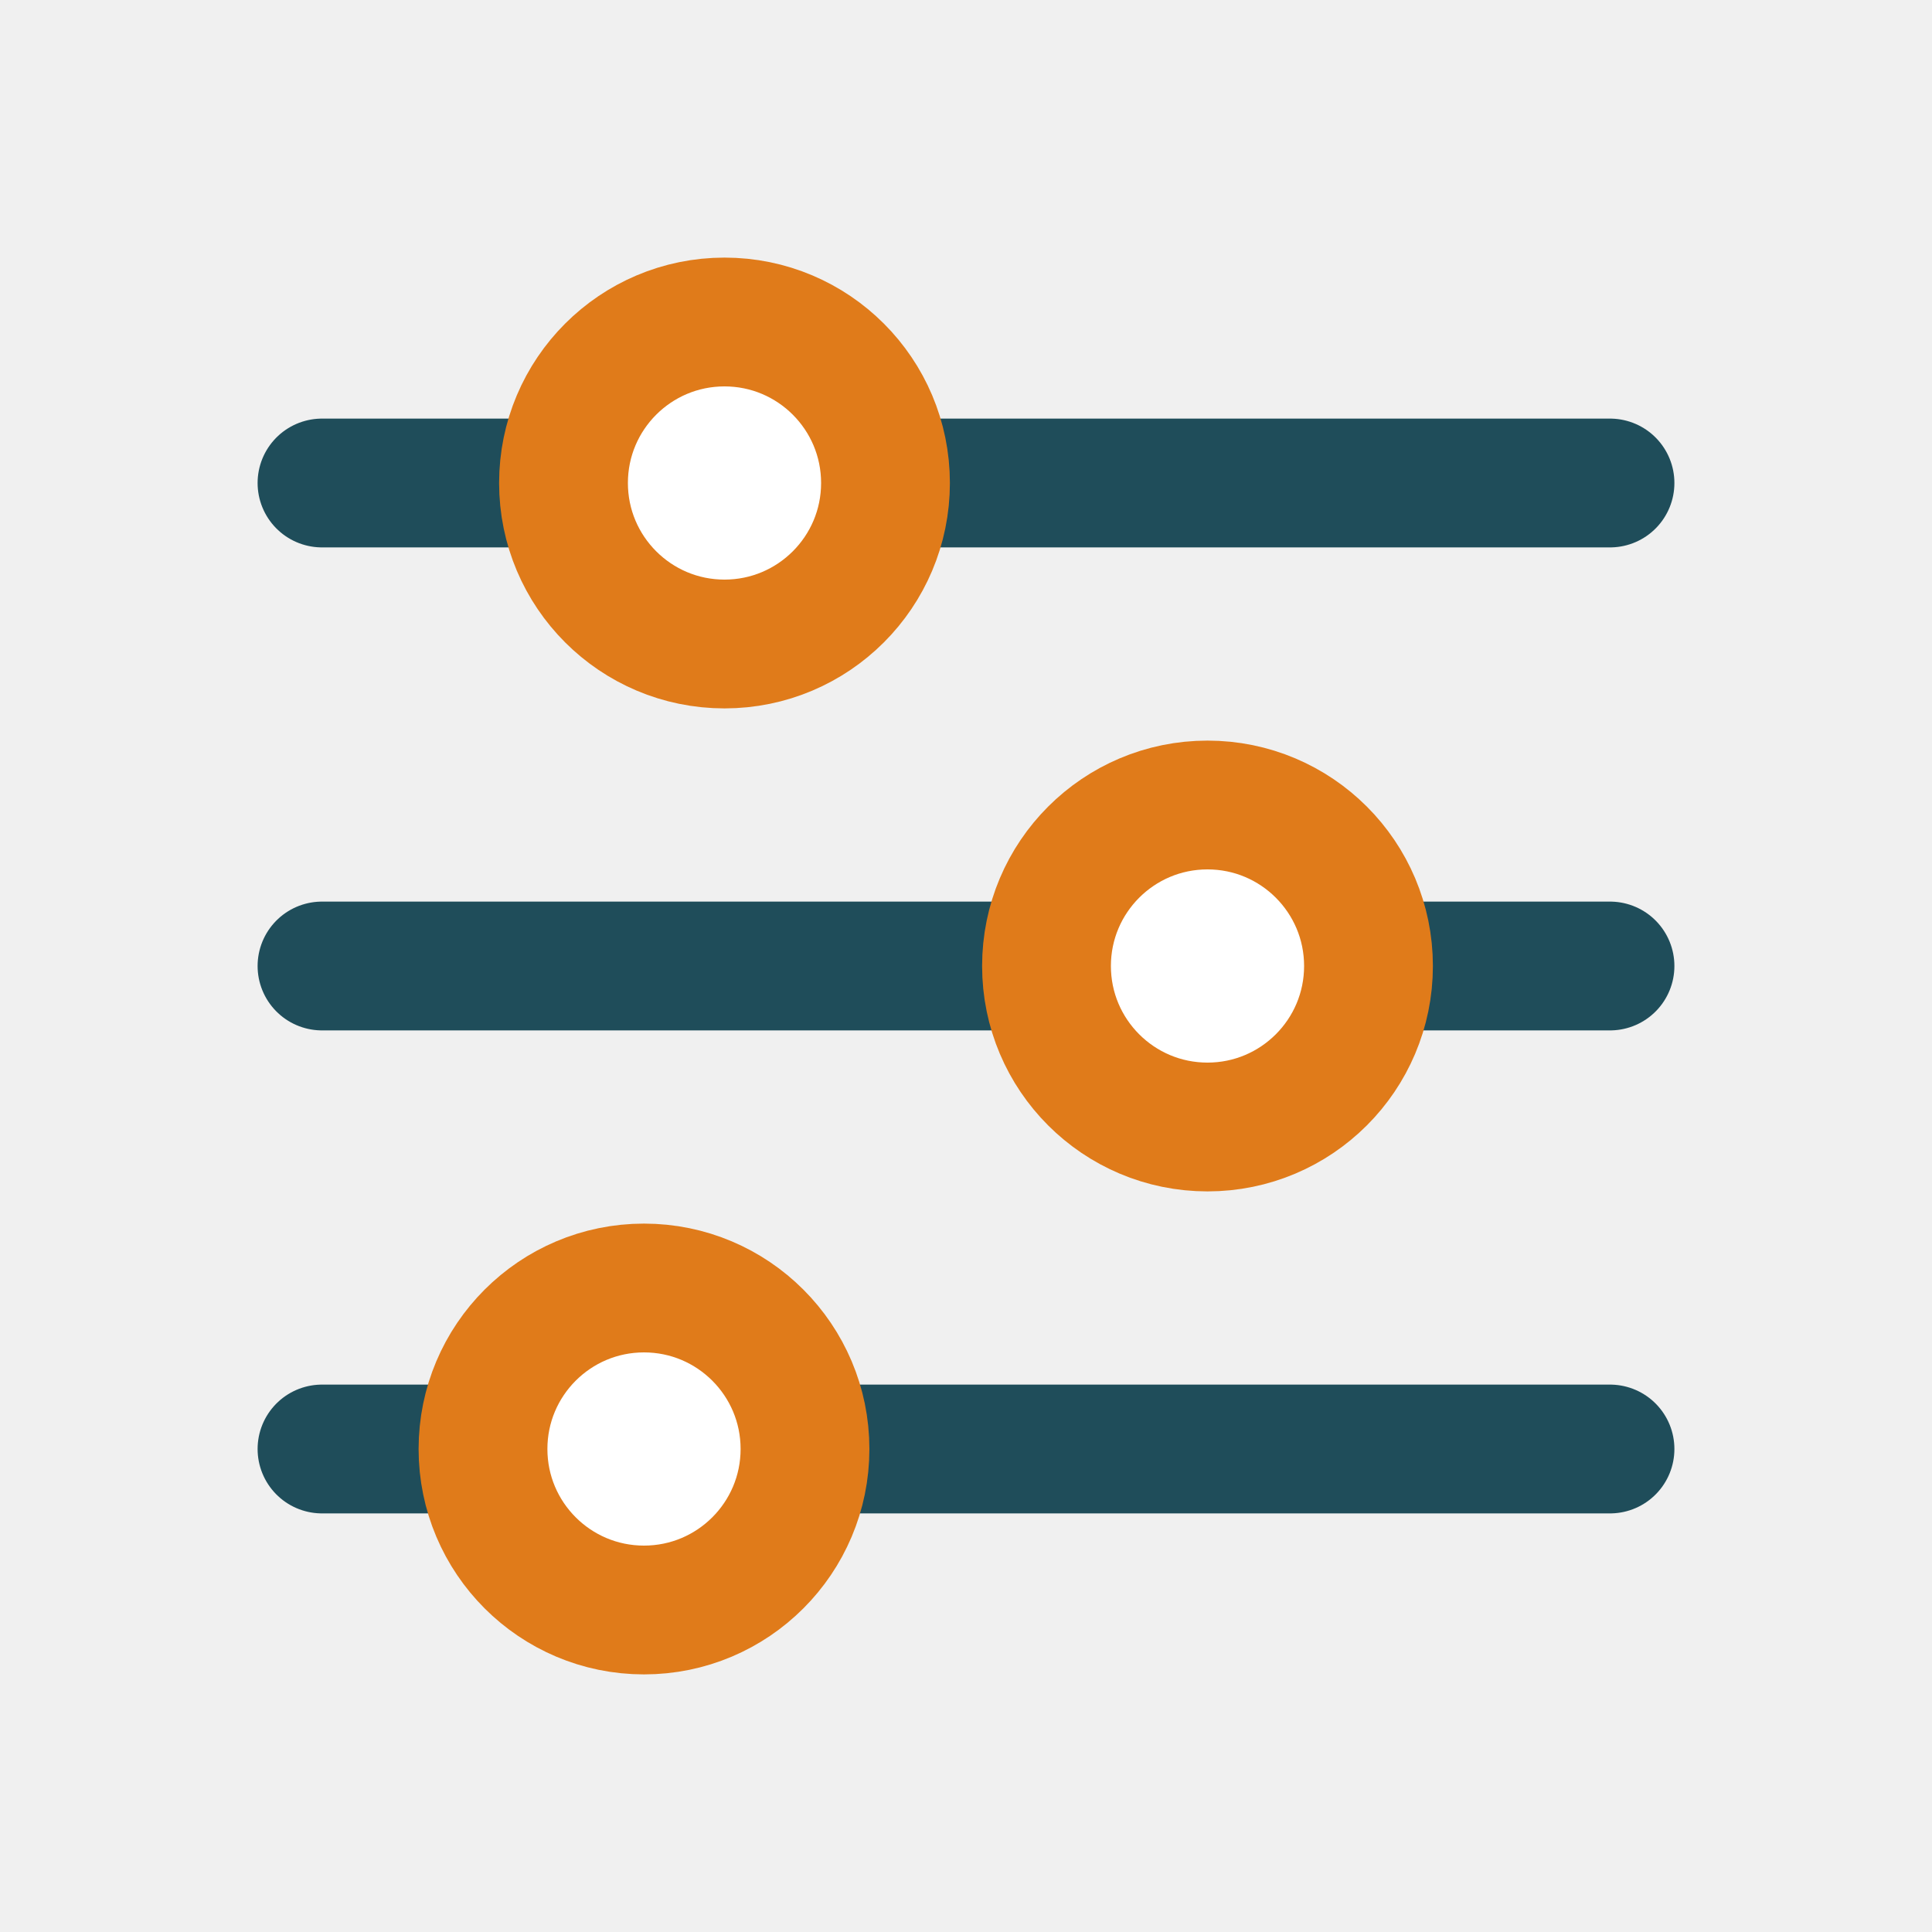
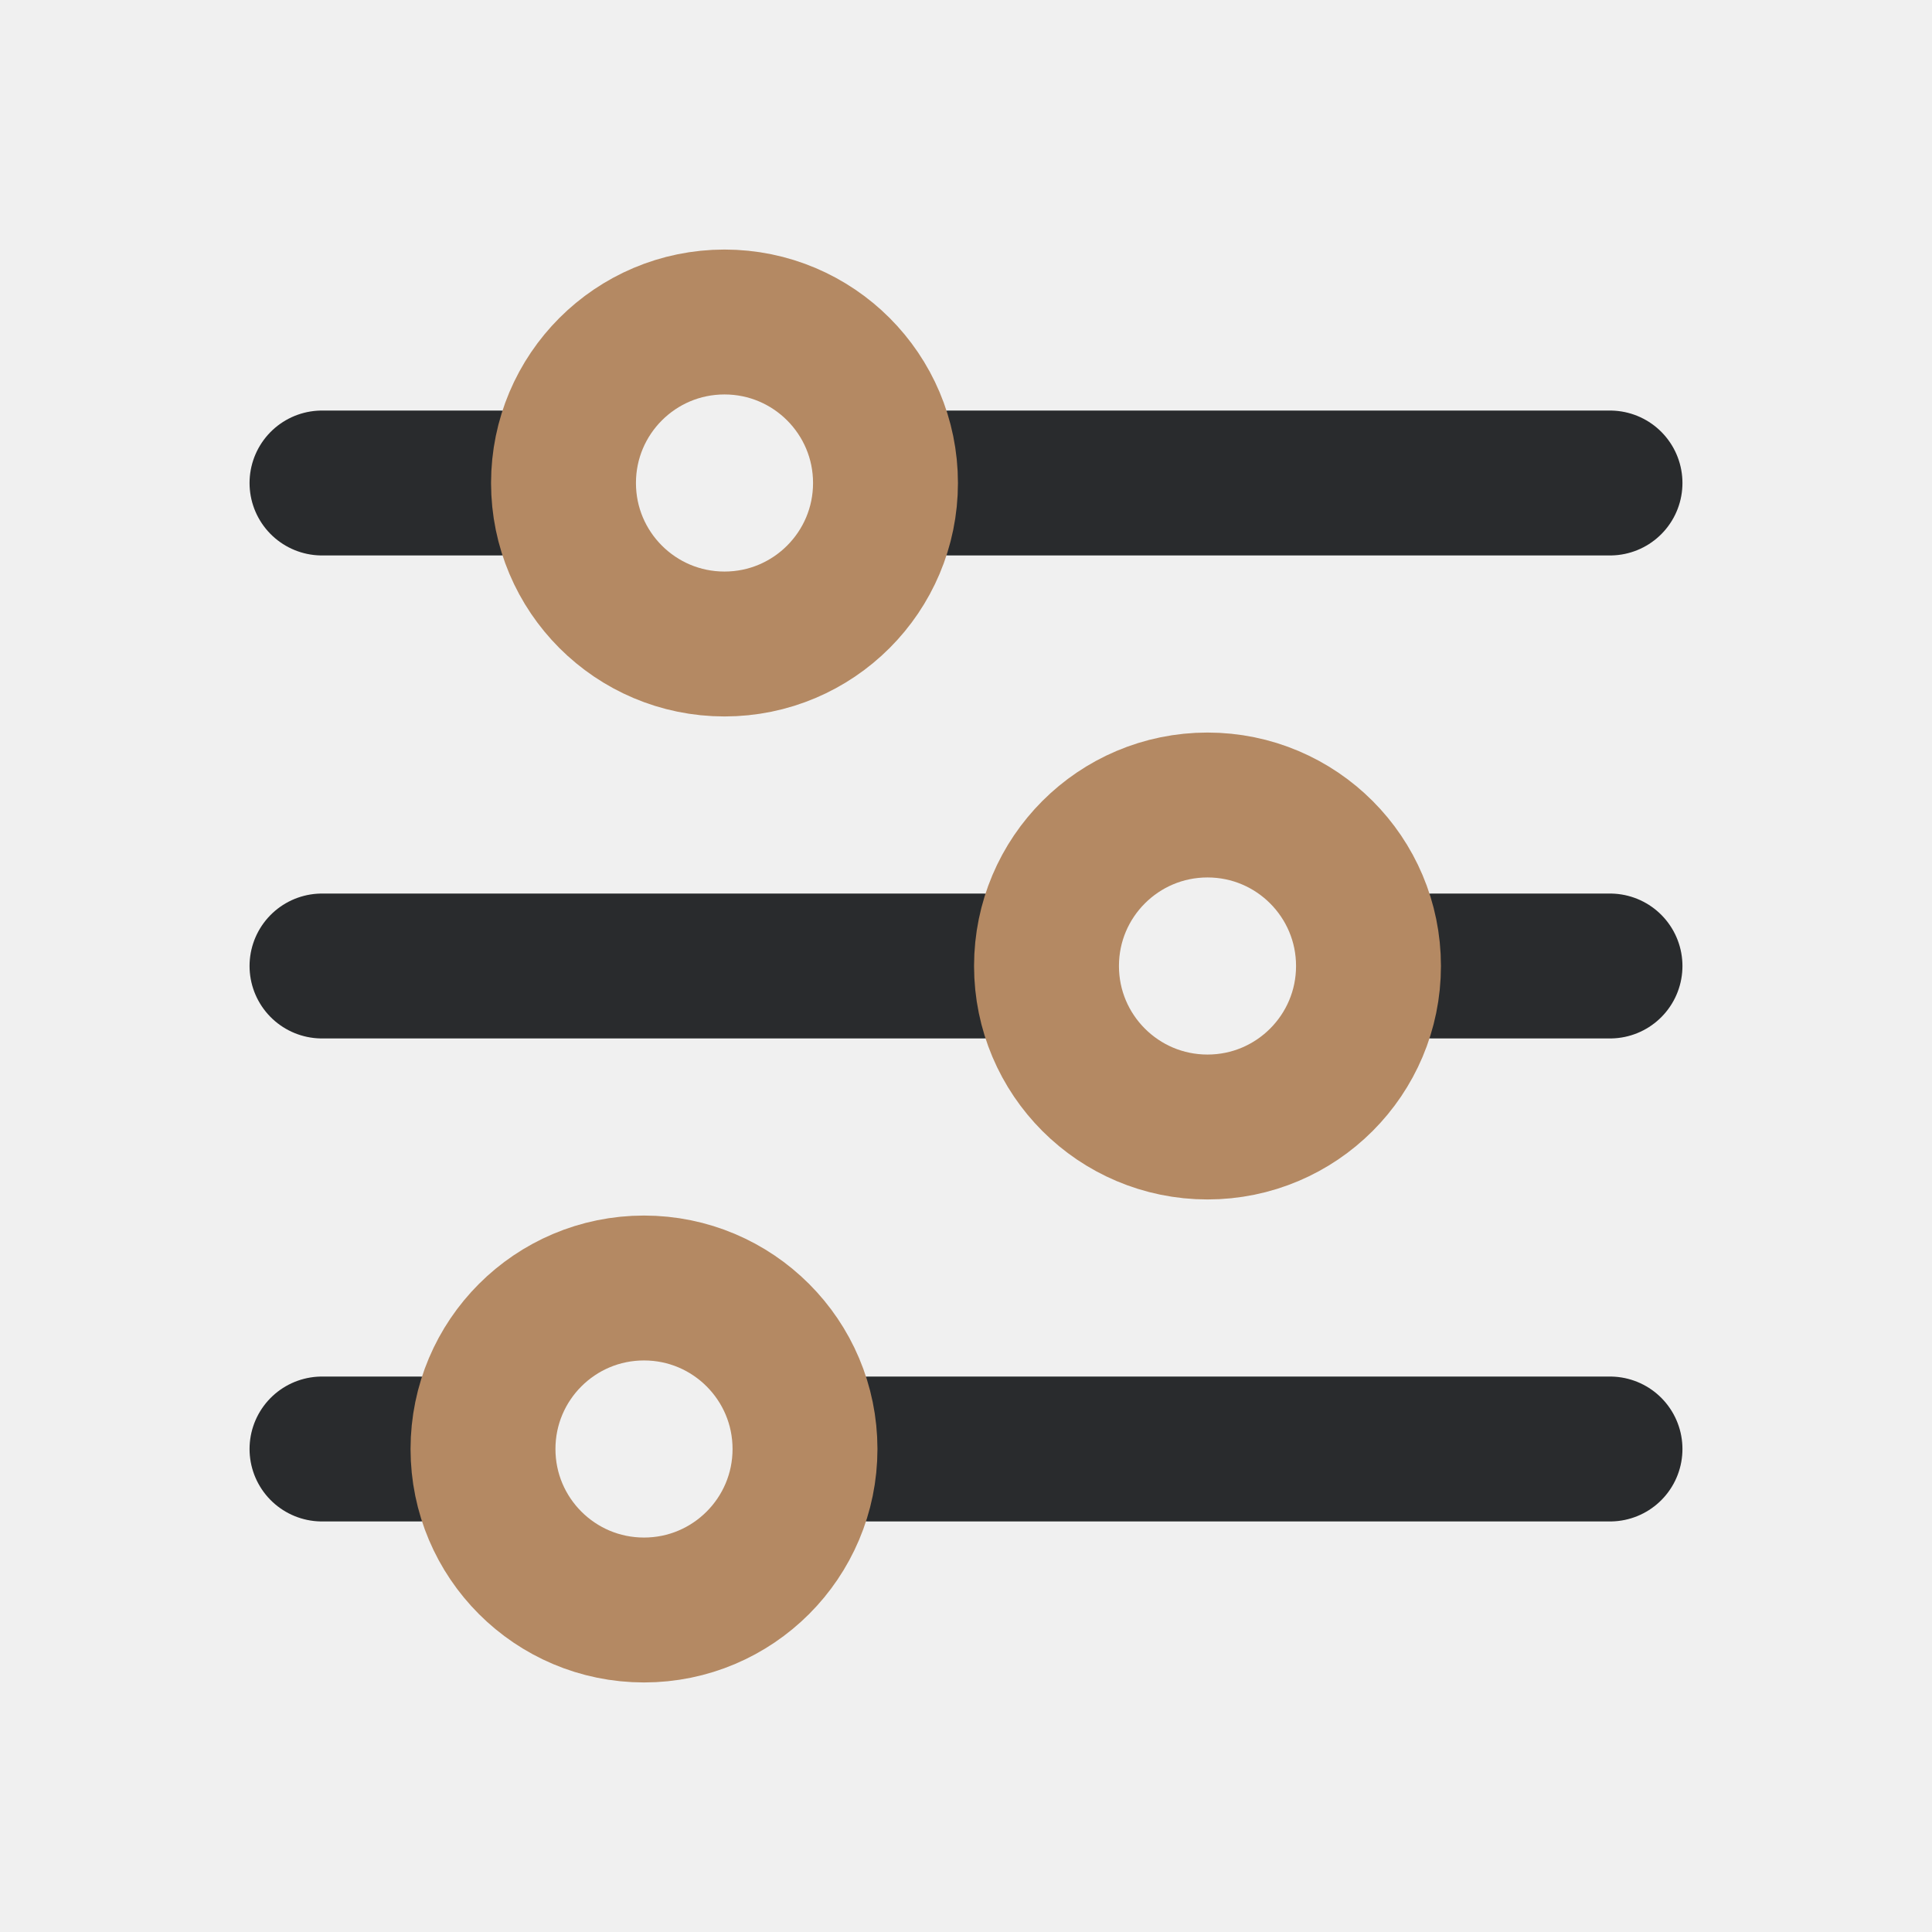
- <svg xmlns="http://www.w3.org/2000/svg" viewBox="0 0 24 24" width="24" height="24" fill="none" stroke="#1f4d5a" stroke-width="1.6" stroke-linecap="round" stroke-linejoin="round">
-   <path d="M4 6h16M4 12h16M4 18h16" />
-   <circle cx="9" cy="6" r="2" fill="#fff" stroke="#e07b1a" />
-   <circle cx="15" cy="12" r="2" fill="#fff" stroke="#e07b1a" />
-   <circle cx="8" cy="18" r="2" fill="#fff" stroke="#e07b1a" />
+ <svg xmlns="http://www.w3.org/2000/svg" viewBox="0 0 24 24" width="24" height="24" fill="none" stroke-width="1.8" stroke-linecap="round" stroke-linejoin="round">
+   <path stroke="#292B2D" d="M4 6h2.2M11.8 6H20M4 12h8.2M17.8 12H20M4 18h1.2M10.8 18H20" />
+   <circle stroke="#B48963" cx="9" cy="6" r="2" />
+   <circle stroke="#B48963" cx="15" cy="12" r="2" />
+   <circle stroke="#B48963" cx="8" cy="18" r="2" />
</svg>
